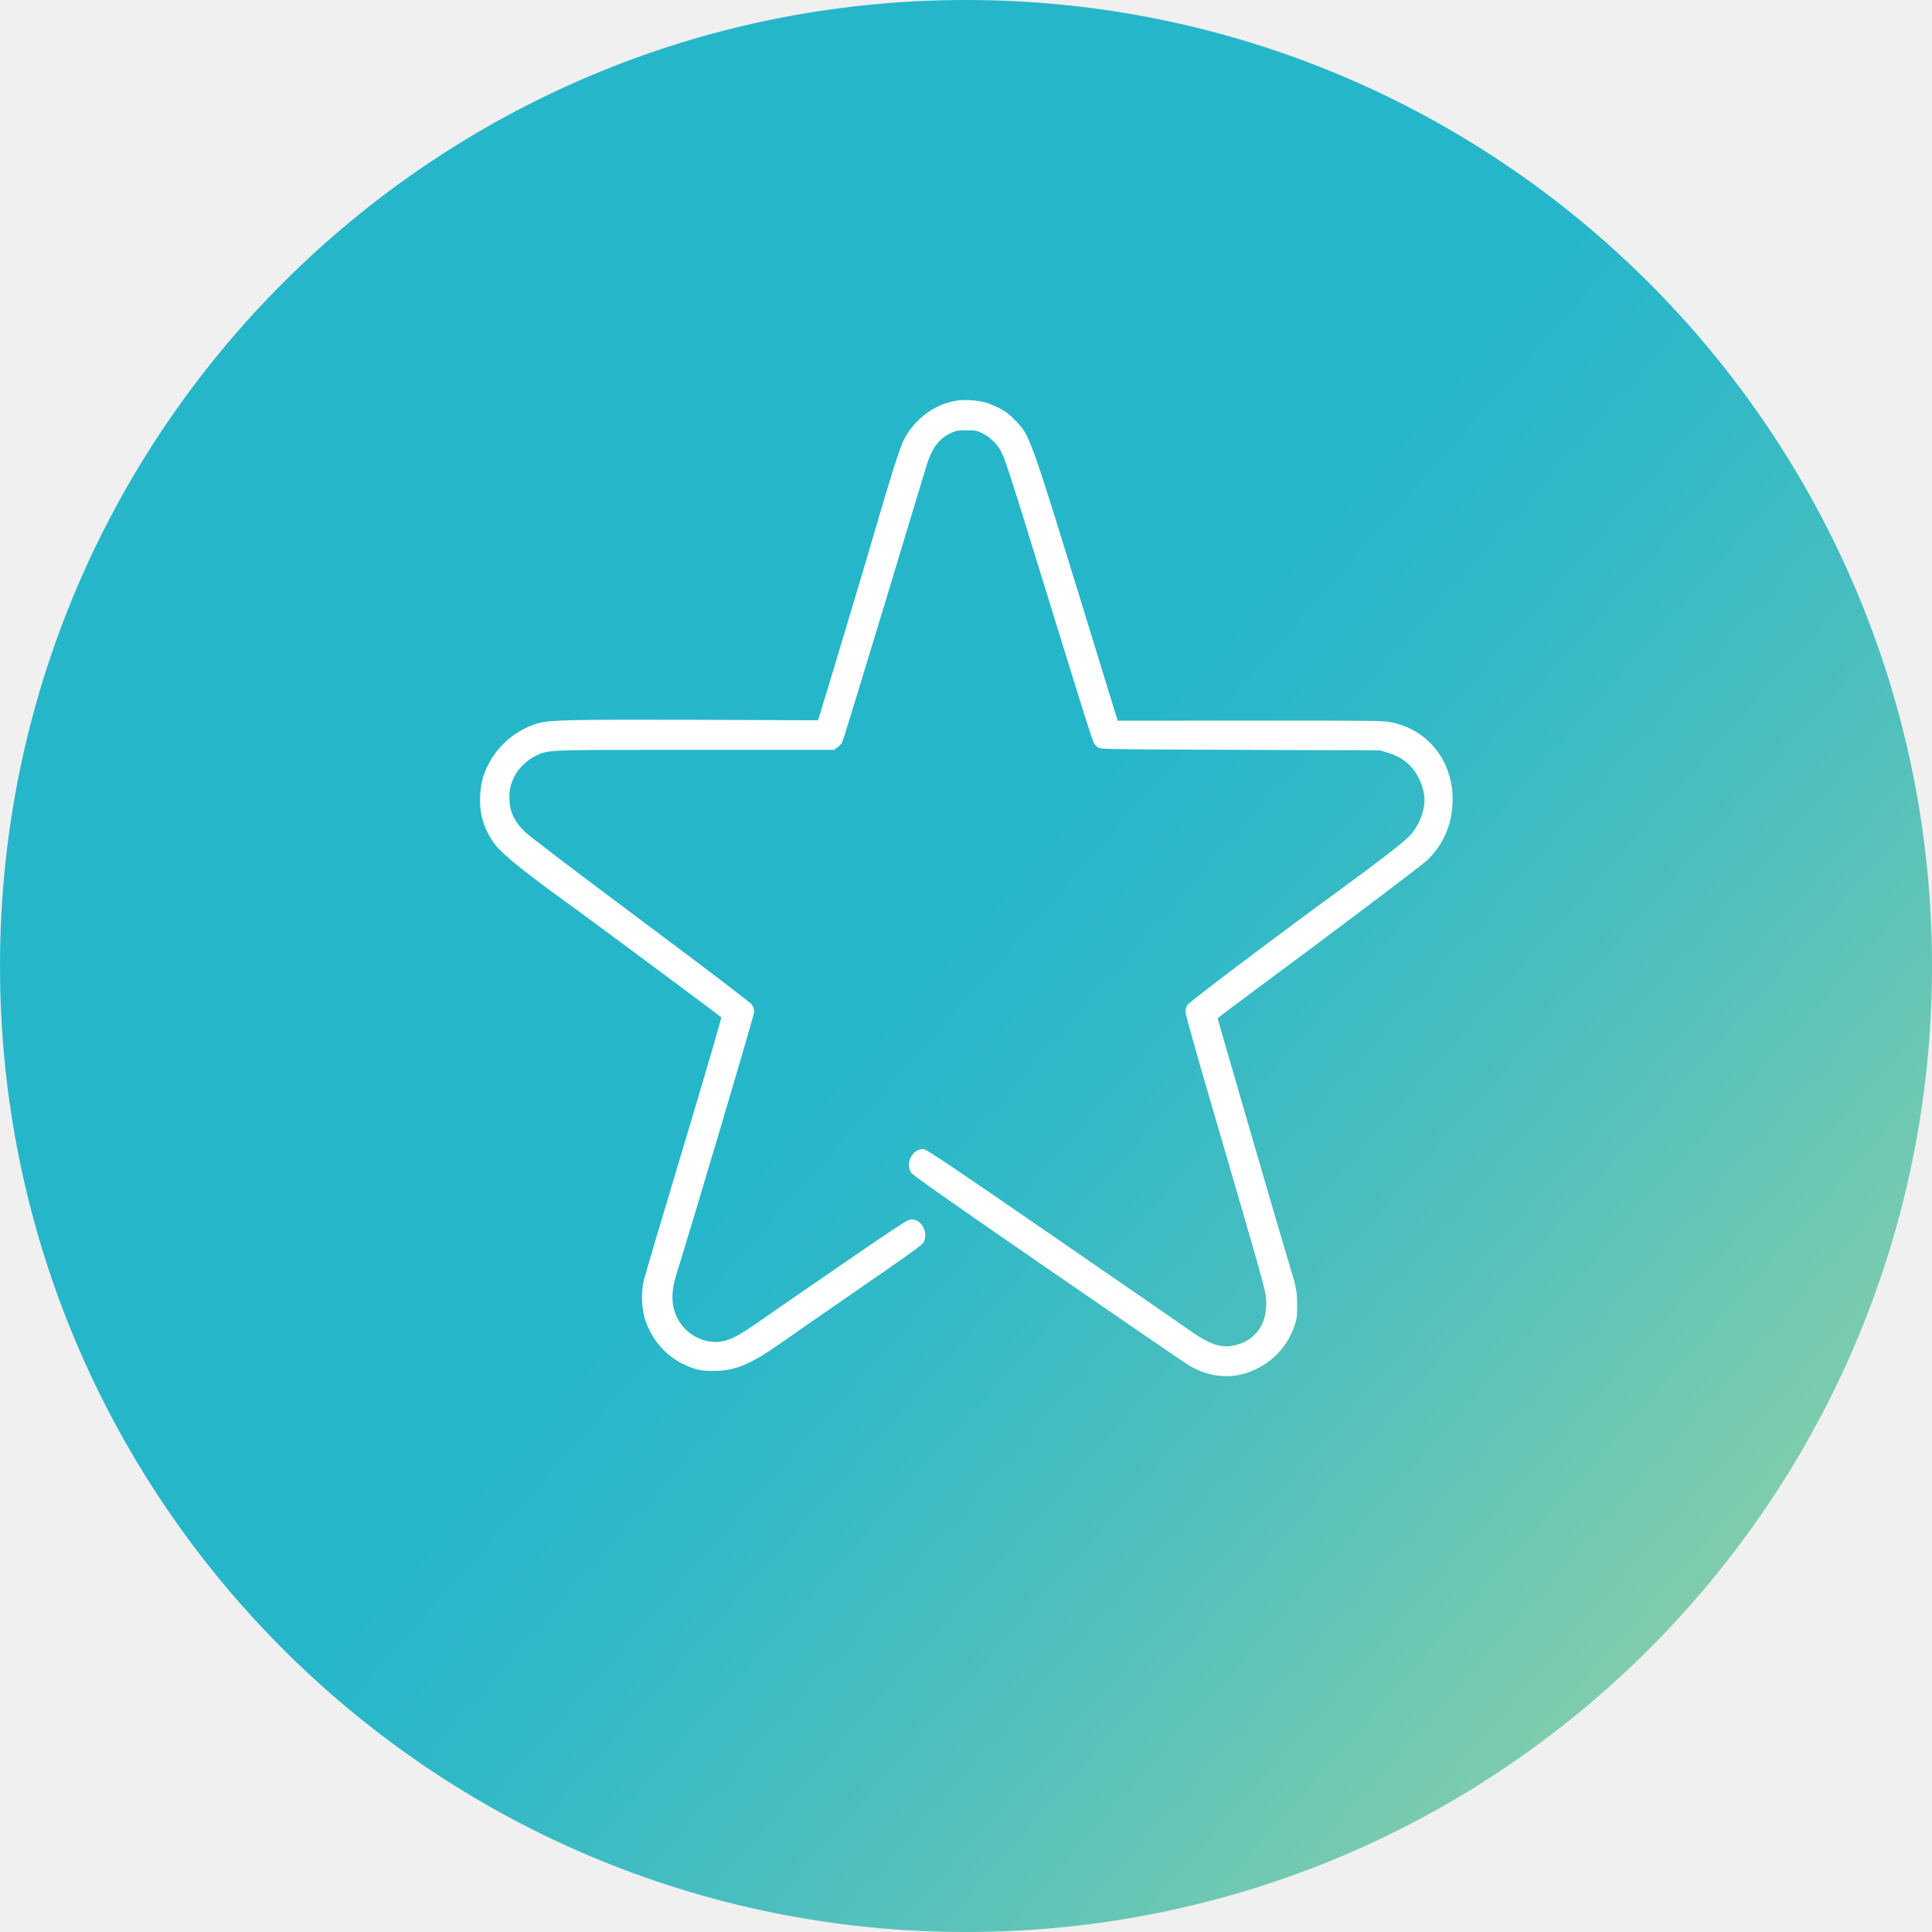
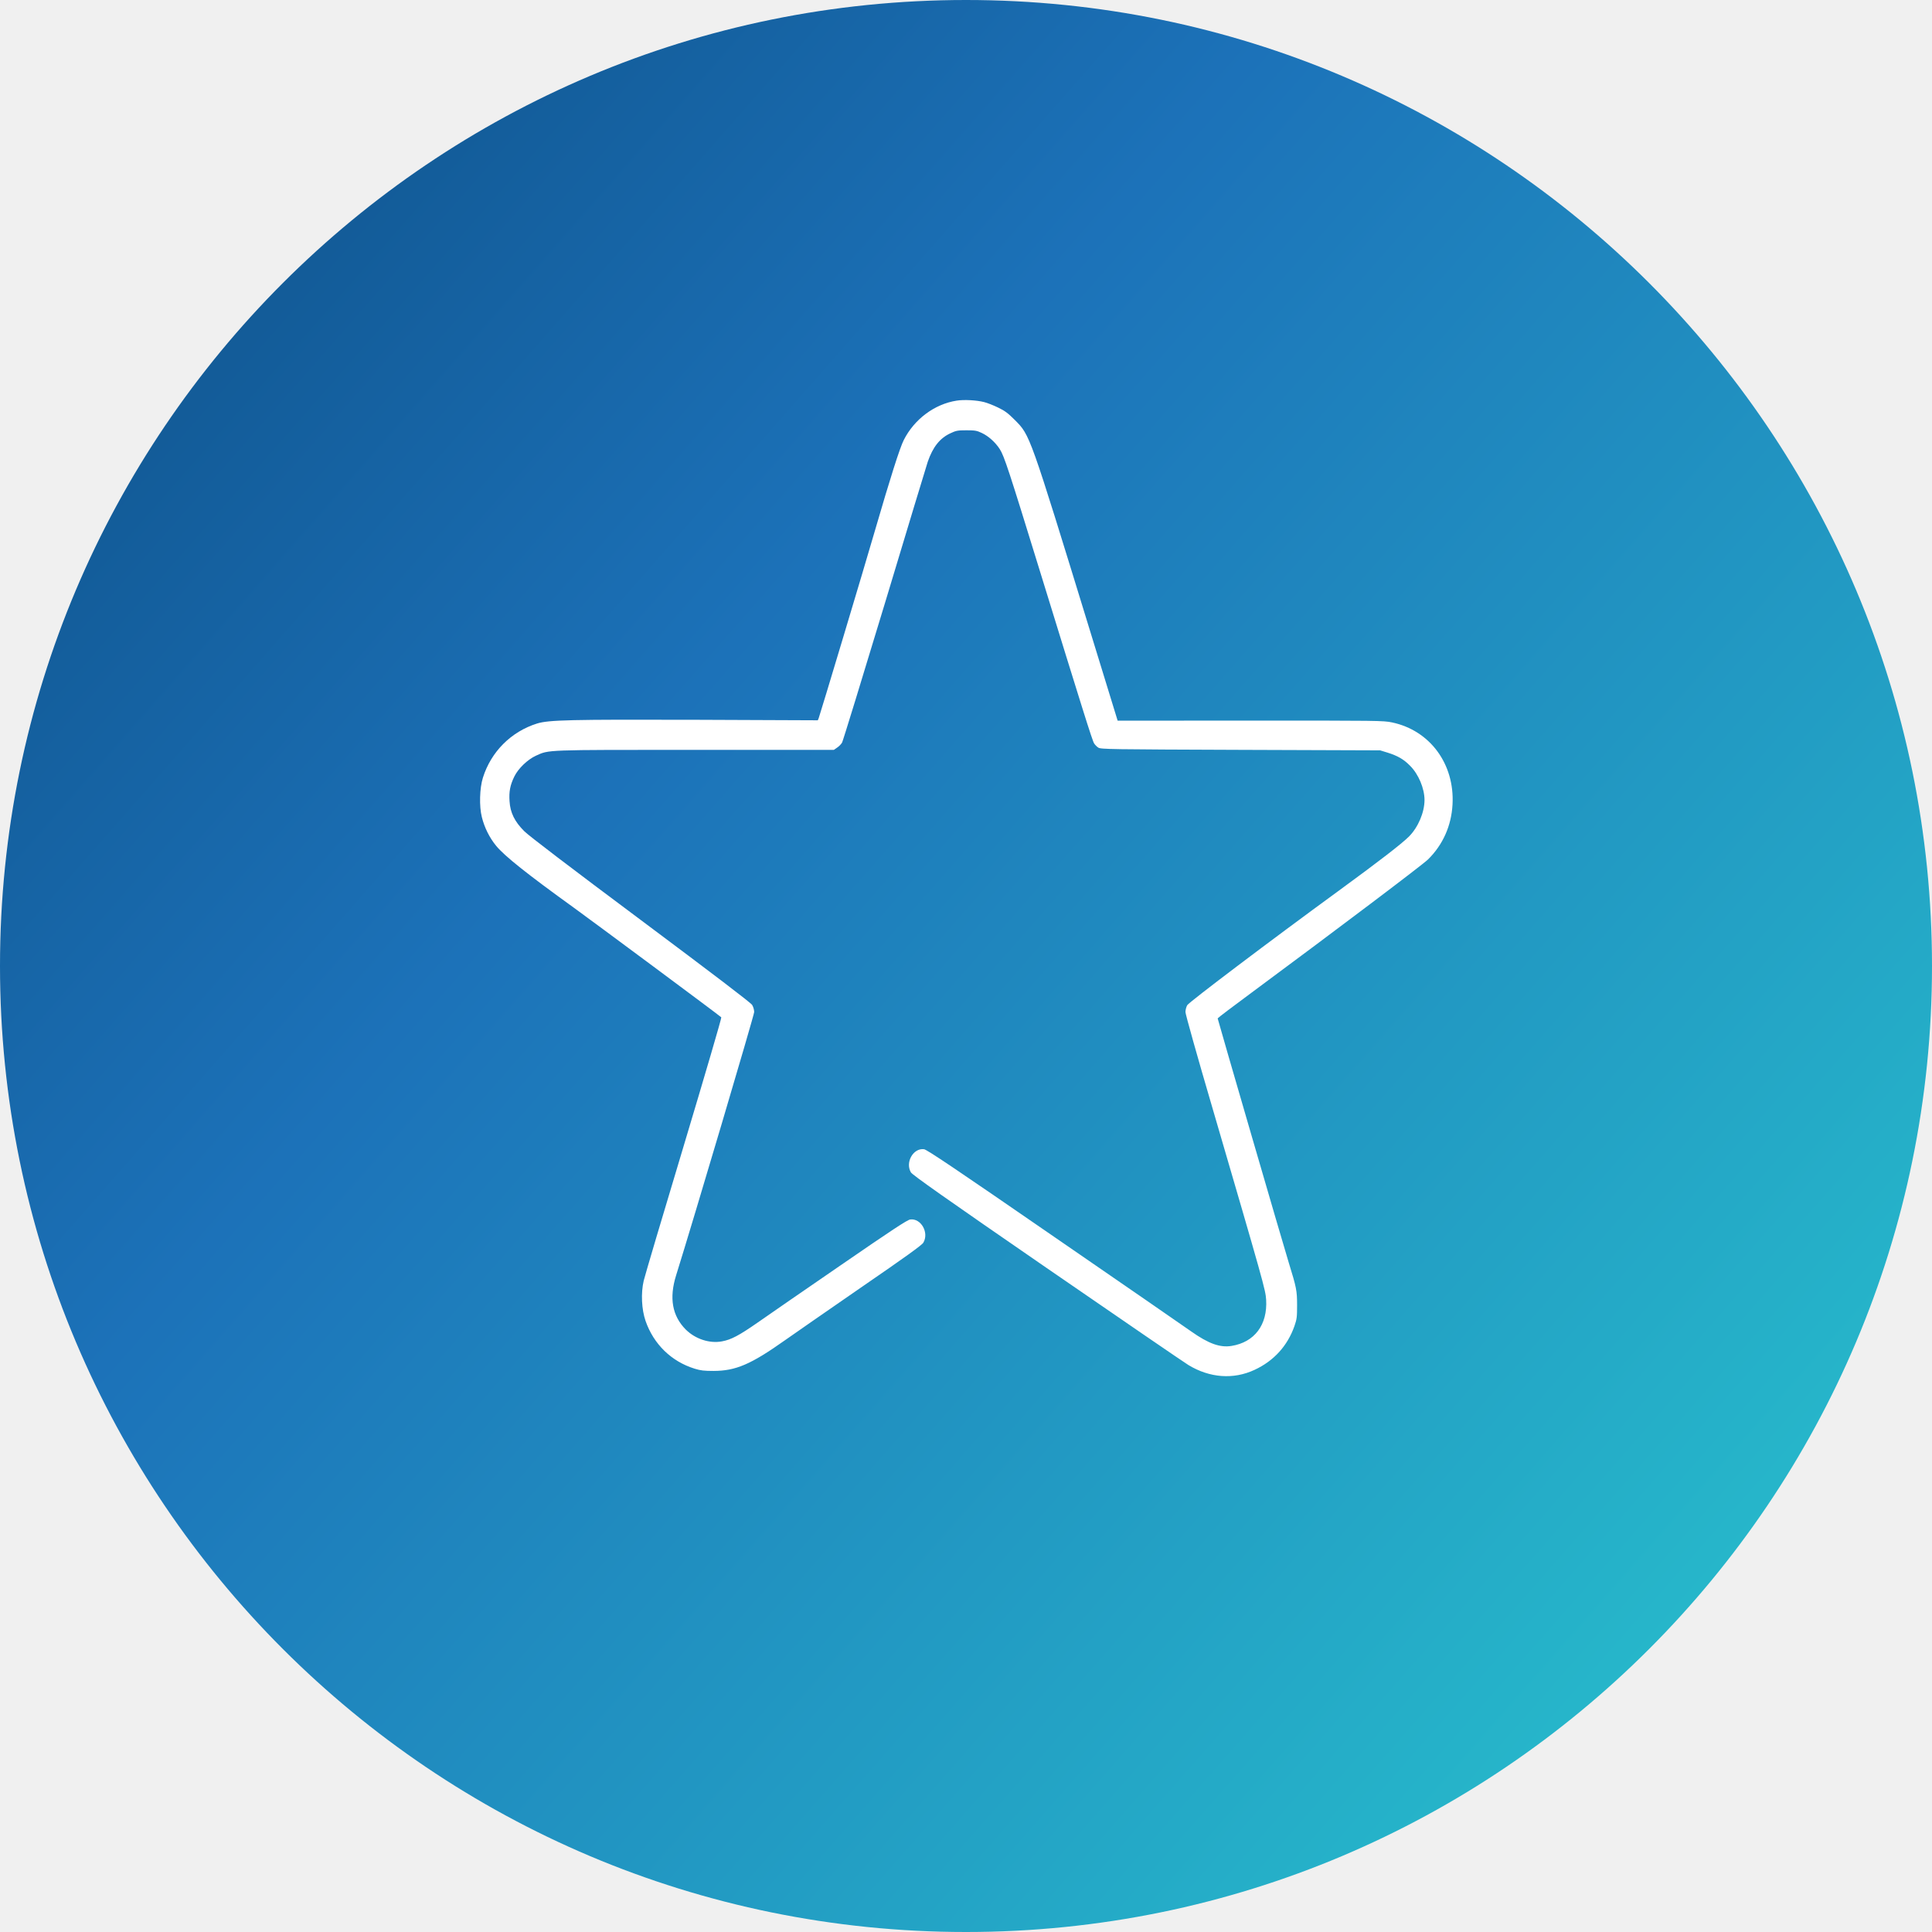
<svg xmlns="http://www.w3.org/2000/svg" width="1980" height="1980" viewBox="0 0 1980 1980" fill="none">
  <g clip-path="url(#clip0_12_49)">
    <path d="M1980 990C1980 443.238 1536.76 0 990 0C443.238 0 0 443.238 0 990C0 1536.76 443.238 1980 990 1980C1536.76 1980 1980 1536.76 1980 990Z" fill="url(#paint0_linear_12_49)" />
    <path d="M980.414 410.589C957.814 414.089 937.014 429.589 926.214 450.989C922.214 458.789 912.114 490.689 896.914 542.989C885.614 581.989 840.314 732.789 839.014 736.089L838.114 738.189L715.714 737.689C583.814 737.289 562.514 737.789 550.414 741.489C523.914 749.789 503.314 770.289 494.914 796.989C491.514 807.689 491.014 826.389 493.814 837.389C496.514 848.289 501.714 858.589 508.514 866.889C517.214 877.389 539.614 895.289 588.414 930.489C607.614 944.389 736.014 1039.69 739.214 1042.59C739.714 1042.99 722.414 1101.89 700.914 1173.59C679.314 1245.29 660.814 1307.79 659.714 1312.49C656.714 1325.29 657.514 1341.89 661.614 1353.79C669.914 1377.59 688.014 1395.29 711.914 1402.69C718.014 1404.59 721.614 1404.99 731.414 1404.99C754.114 1404.89 769.514 1398.29 804.414 1373.59C812.614 1367.79 847.514 1343.59 881.814 1319.89C928.414 1287.89 944.914 1275.99 946.314 1273.49C952.314 1263.19 943.814 1248.29 932.814 1249.79C929.814 1250.19 914.014 1260.59 861.714 1296.59C824.714 1321.99 786.514 1348.39 776.814 1355.19C757.414 1368.69 749.314 1372.99 739.914 1374.69C727.214 1377.09 712.614 1372.29 702.814 1362.59C688.914 1348.59 685.614 1330.29 692.914 1306.99C710.814 1249.79 772.914 1040.29 772.914 1037.19C772.914 1034.89 772.014 1031.79 770.814 1029.89C769.514 1027.69 731.314 998.589 656.614 942.789C584.114 888.689 541.914 856.489 537.314 851.889C527.414 841.989 522.914 832.889 522.214 821.189C521.514 811.289 522.814 804.589 527.114 795.789C531.114 787.589 540.714 778.389 549.214 774.489C563.014 768.289 556.814 768.489 712.714 768.489H854.614L857.914 766.189C859.814 764.989 862.114 762.589 863.014 760.989C863.914 759.289 883.614 695.189 906.814 618.489C929.914 541.789 949.714 476.389 950.814 473.189C956.014 458.189 963.114 449.189 973.714 444.189C979.814 441.289 981.314 440.989 990.414 440.989C999.114 440.989 1001.11 441.289 1006.11 443.689C1013.01 446.889 1020.11 453.289 1024.61 460.289C1029.11 467.189 1034.11 482.589 1065.81 585.489C1109.41 726.889 1119.51 759.289 1121.31 761.889C1122.21 763.289 1124.11 765.289 1125.61 766.189C1128.11 767.889 1136.91 767.989 1271.41 768.489L1414.41 768.989L1421.91 771.289C1432.41 774.589 1438.51 778.089 1445.01 784.689C1453.81 793.389 1459.91 808.089 1459.91 819.989C1459.81 832.689 1453.41 847.789 1444.01 857.289C1436.61 864.689 1413.31 882.689 1371.41 913.289C1303.31 962.989 1218.41 1027.09 1216.71 1030.19C1215.71 1031.89 1214.91 1035.09 1214.91 1037.19C1214.91 1039.39 1226.91 1082.19 1242.01 1133.59C1295.11 1315.29 1297.01 1321.99 1297.61 1332.09C1299.11 1357.79 1285.71 1375.59 1262.01 1379.39C1250.31 1381.29 1238.51 1376.99 1220.91 1364.59C1215.71 1360.89 1152.81 1317.39 1081.11 1268.09C978.314 1197.19 950.014 1178.19 947.014 1177.79C936.014 1176.29 927.514 1191.19 933.514 1201.49C935.014 1204.09 968.614 1227.79 1072.81 1299.59C1148.31 1351.59 1213.71 1396.39 1218.01 1398.99C1239.81 1412.19 1264.11 1413.99 1285.71 1403.89C1305.41 1394.79 1319.51 1379.29 1326.61 1358.99C1329.11 1351.79 1329.31 1349.69 1329.31 1337.49C1329.31 1322.79 1328.61 1319.39 1320.91 1294.49C1316.21 1279.49 1247.91 1044.59 1247.91 1043.69C1247.91 1043.29 1263.71 1031.29 1283.11 1016.99C1370.91 951.989 1457.91 886.289 1463.51 880.789C1478.71 865.789 1487.41 846.389 1488.61 824.489C1490.91 782.989 1465.51 748.589 1426.71 740.389C1417.71 738.489 1412.81 738.489 1281.41 738.489L1145.41 738.589L1117.51 647.789C1054.71 443.289 1055.71 446.289 1040.11 430.489C1033.01 423.389 1029.81 420.989 1022.91 417.689C1018.21 415.389 1011.81 412.889 1008.61 412.089C1000.91 410.089 987.814 409.389 980.414 410.589Z" fill="white" />
  </g>
  <defs>
    <linearGradient id="paint0_linear_12_49" x1="0" y1="0" x2="2099.34" y2="1844.14" gradientUnits="userSpaceOnUse">
-       <stop offset="0.491" stop-color="#26B6CA" />
-       <stop offset="0.56" stop-color="#30B9C7" />
-       <stop offset="0.68" stop-color="#4DBFBE" />
-       <stop offset="0.837" stop-color="#7ACBAF" />
-       <stop offset="1" stop-color="#B1D89E" />
+       <stop stop-color="#0C4C82" />
+       <stop offset="0.359" stop-color="#1C72B9" />
+       <stop offset="0.854" stop-color="#26B6CA" />
+       <stop offset="1" stop-color="#30B9C7" />
    </linearGradient>
    <clipPath id="clip0_12_49">
      <rect width="1980" height="1980" fill="white" />
    </clipPath>
  </defs>
</svg>
